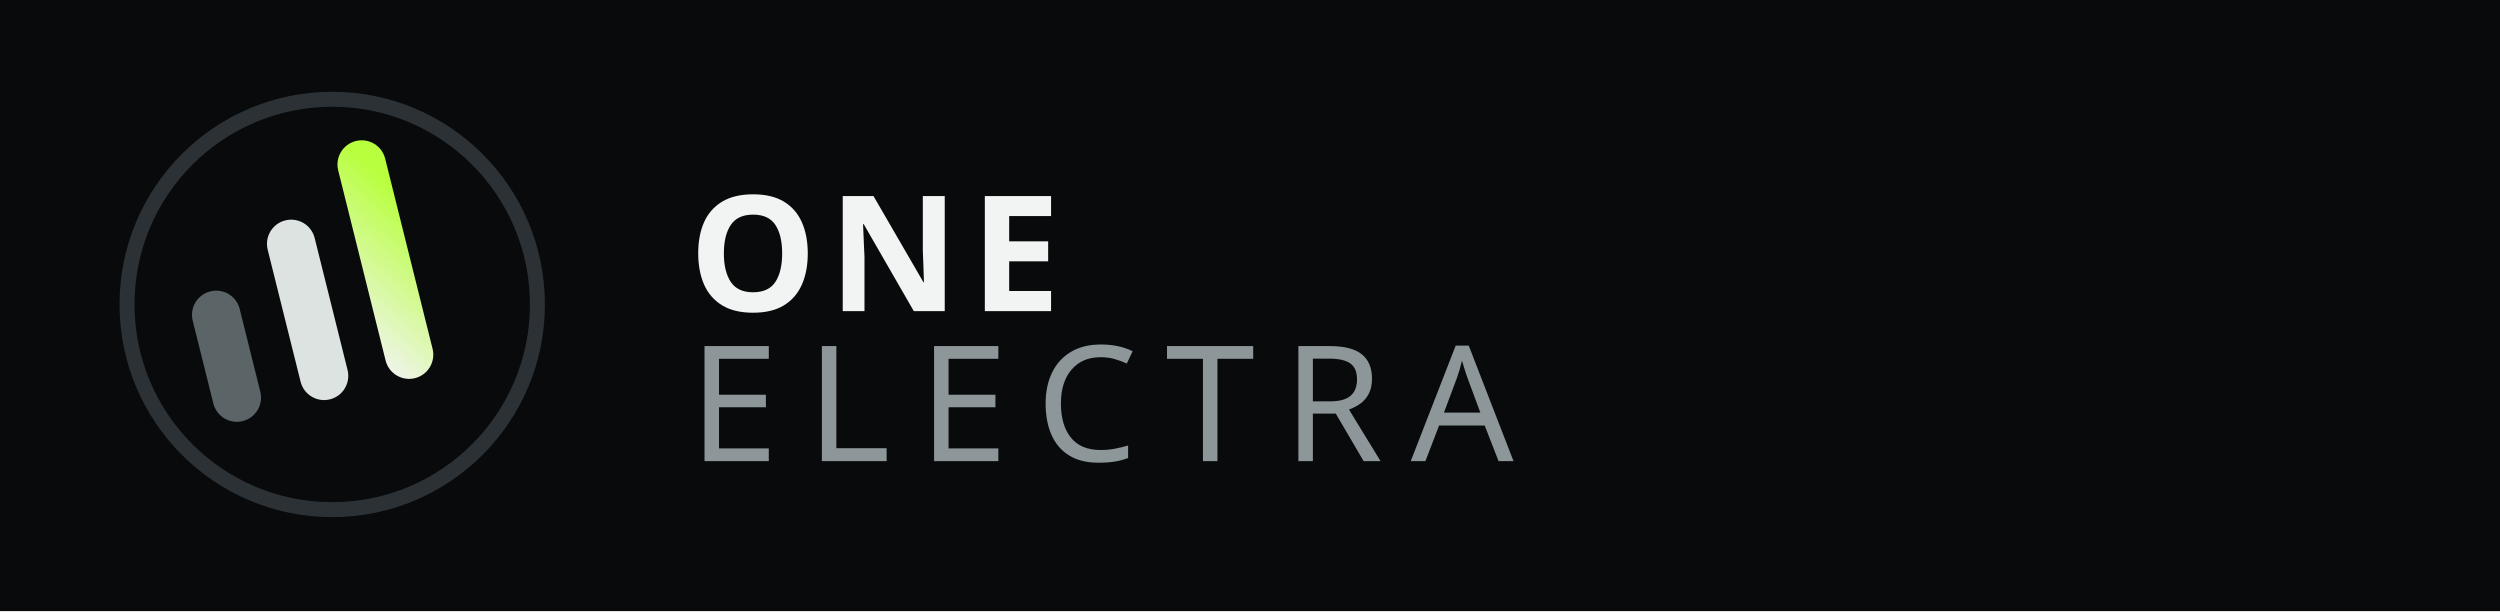
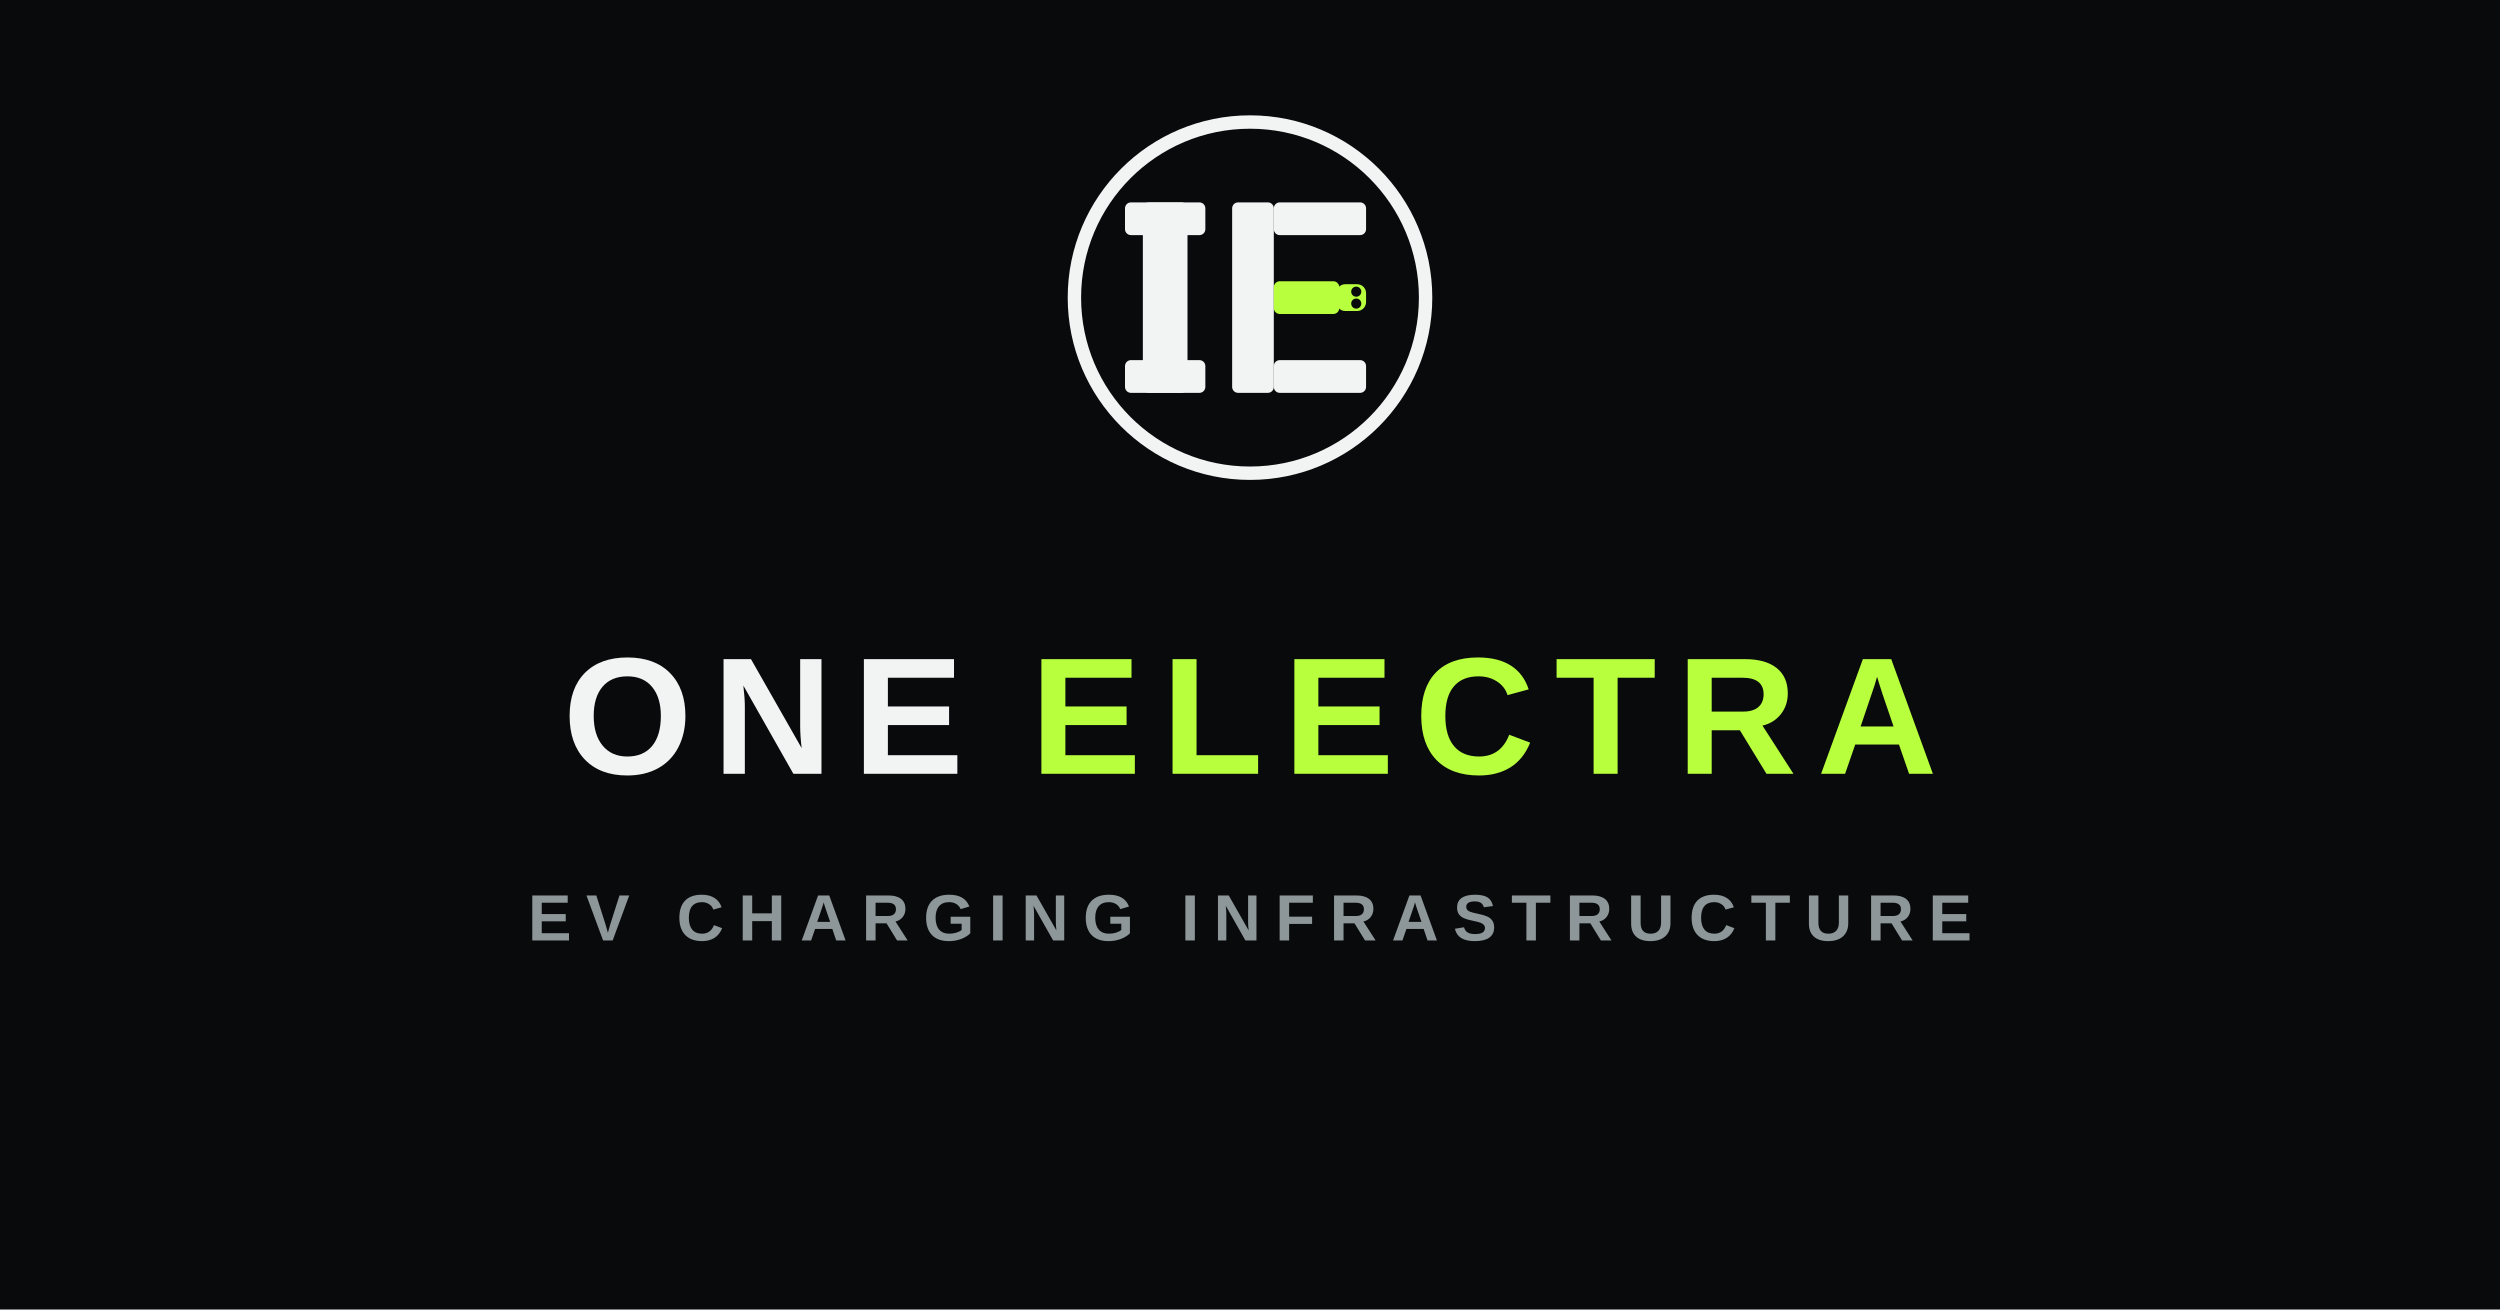
- <svg xmlns="http://www.w3.org/2000/svg" viewBox="0 0 900 220">
-   <defs>
-     <linearGradient id="chargeGrad" x1="0%" y1="100%" x2="30%" y2="0%">
-       <stop offset="0%" stop-color="#F2F4F3" />
-       <stop offset="100%" stop-color="#B8FF3D" />
-     </linearGradient>
-   </defs>
-   <rect width="900" height="220" fill="#080A0C" />
-   <g transform="translate(20,10) scale(0.83)">
-     <circle cx="120" cy="120" r="89" fill="none" stroke="#2B3134" stroke-width="6.5" />
-     <g transform="translate(120,130) rotate(-14)">
-       <rect x="-58" y="-28" width="21" height="58" rx="10.5" fill="#5B6467" />
-       <rect x="-19" y="-50" width="21" height="80" rx="10.5" fill="#DDE3E0" />
-       <rect x="19" y="-76" width="21" height="106" rx="10.5" fill="url(#chargeGrad)" />
-     </g>
+ <svg xmlns="http://www.w3.org/2000/svg" viewBox="0 0 420 220" fill="none">
+   <rect width="420" height="220" fill="#080A0C" />
+   <g transform="translate(178,18)">
+     <circle cx="32" cy="32" r="29.5" stroke="#F2F4F3" stroke-width="2.25" fill="#080A0C" />
+     <rect x="14" y="16" width="7.5" height="32" rx="1" fill="#F2F4F3" />
+     <rect x="11" y="16" width="13.5" height="5.5" rx="1" fill="#F2F4F3" />
+     <rect x="11" y="42.5" width="13.5" height="5.5" rx="1" fill="#F2F4F3" />
+     <rect x="29" y="16" width="7" height="32" rx="1" fill="#F2F4F3" />
+     <rect x="36" y="16" width="15.5" height="5.5" rx="1" fill="#F2F4F3" />
+     <rect x="36" y="42.5" width="15.5" height="5.5" rx="1" fill="#F2F4F3" />
+     <rect x="36" y="29.25" width="11" height="5.5" rx="1" fill="#B8FF3D" />
+     <rect x="46.5" y="29.75" width="5" height="4.5" rx="1.5" fill="#B8FF3D" />
+     <circle cx="49.85" cy="31" r="0.85" fill="#080A0C" />
+     <circle cx="49.85" cy="33" r="0.85" fill="#080A0C" />
  </g>
-   <text x="248" y="112" font-family="Poppins, 'Space Grotesk', Manrope, sans-serif" font-weight="600" font-size="58" letter-spacing="4" fill="#F2F4F3">ONE</text>
-   <text x="248" y="166" font-family="Poppins, 'Space Grotesk', Manrope, sans-serif" font-weight="400" font-size="58" letter-spacing="10" fill="#8D9698">ELECTRA</text>
+   <text x="210" y="130" text-anchor="middle" font-family="Manrope, DM Sans, Arial, sans-serif" font-weight="800" font-size="28" letter-spacing="0.12em" fill="#F2F4F3">ONE <tspan fill="#B8FF3D">ELECTRA</tspan>
+   </text>
+   <text x="210" y="158" text-anchor="middle" font-family="Manrope, DM Sans, Arial, sans-serif" font-weight="600" font-size="11" letter-spacing="0.22em" fill="#8D9698">EV CHARGING INFRASTRUCTURE</text>
</svg>
